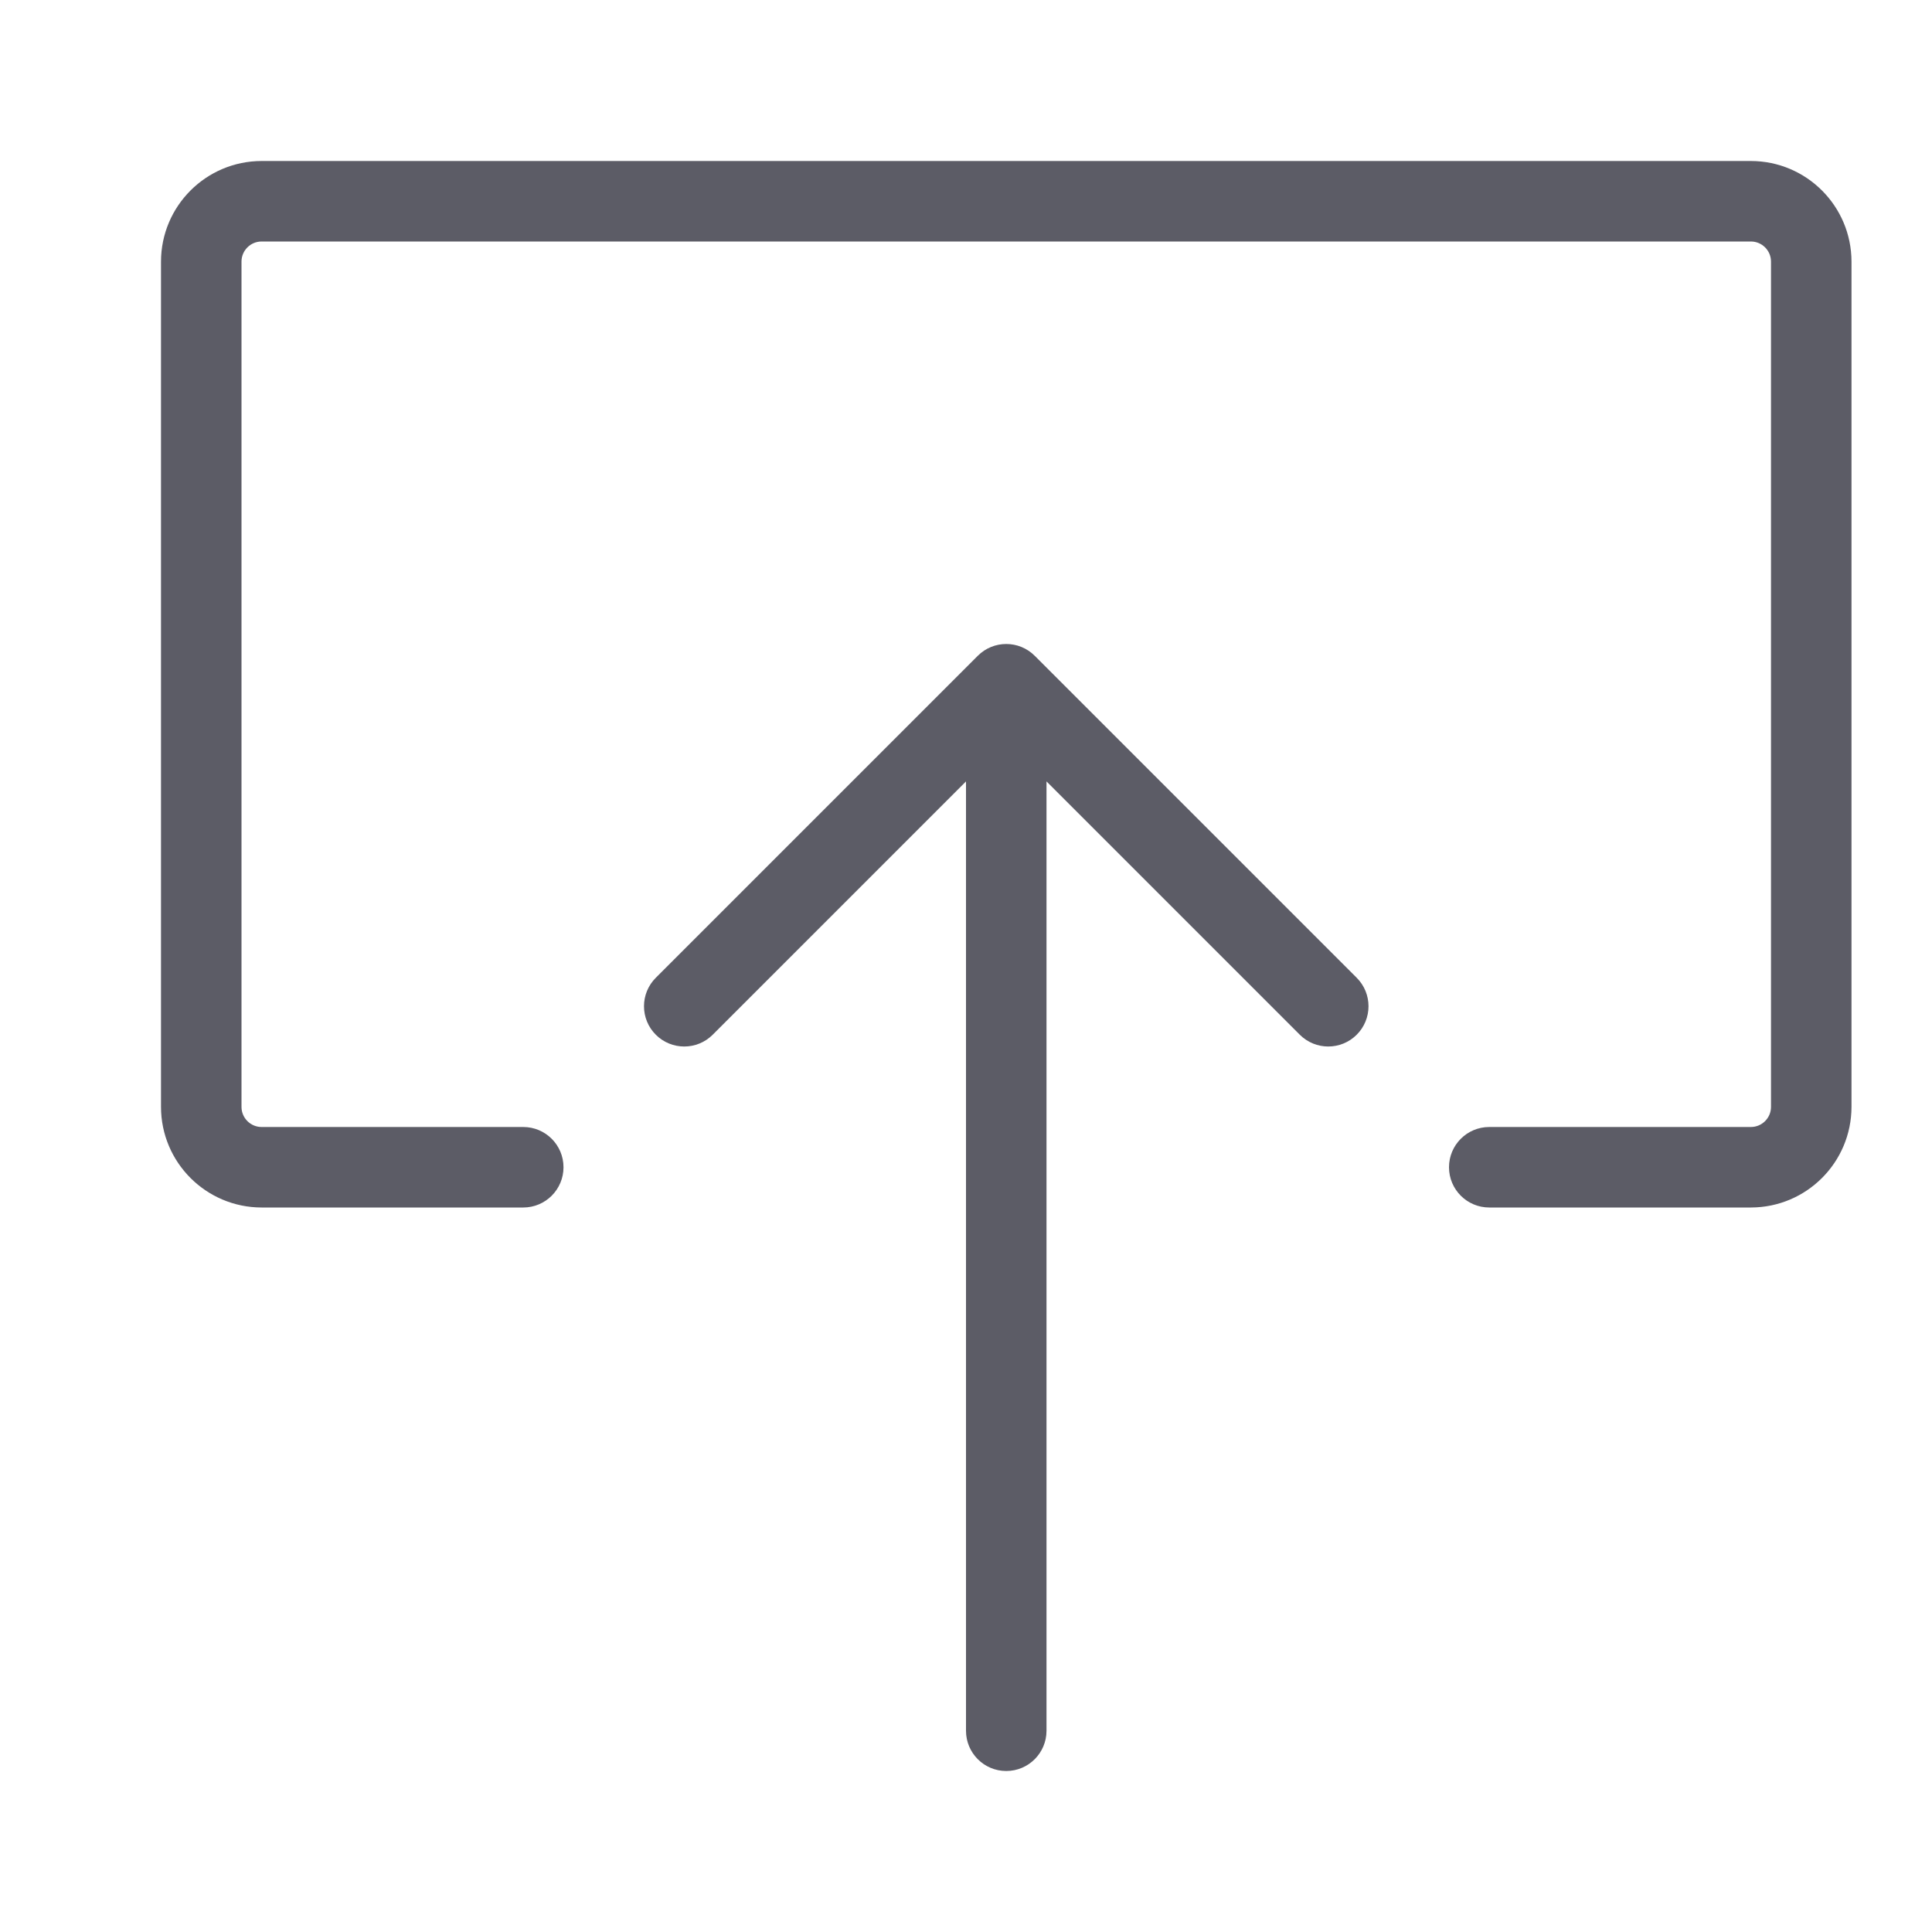
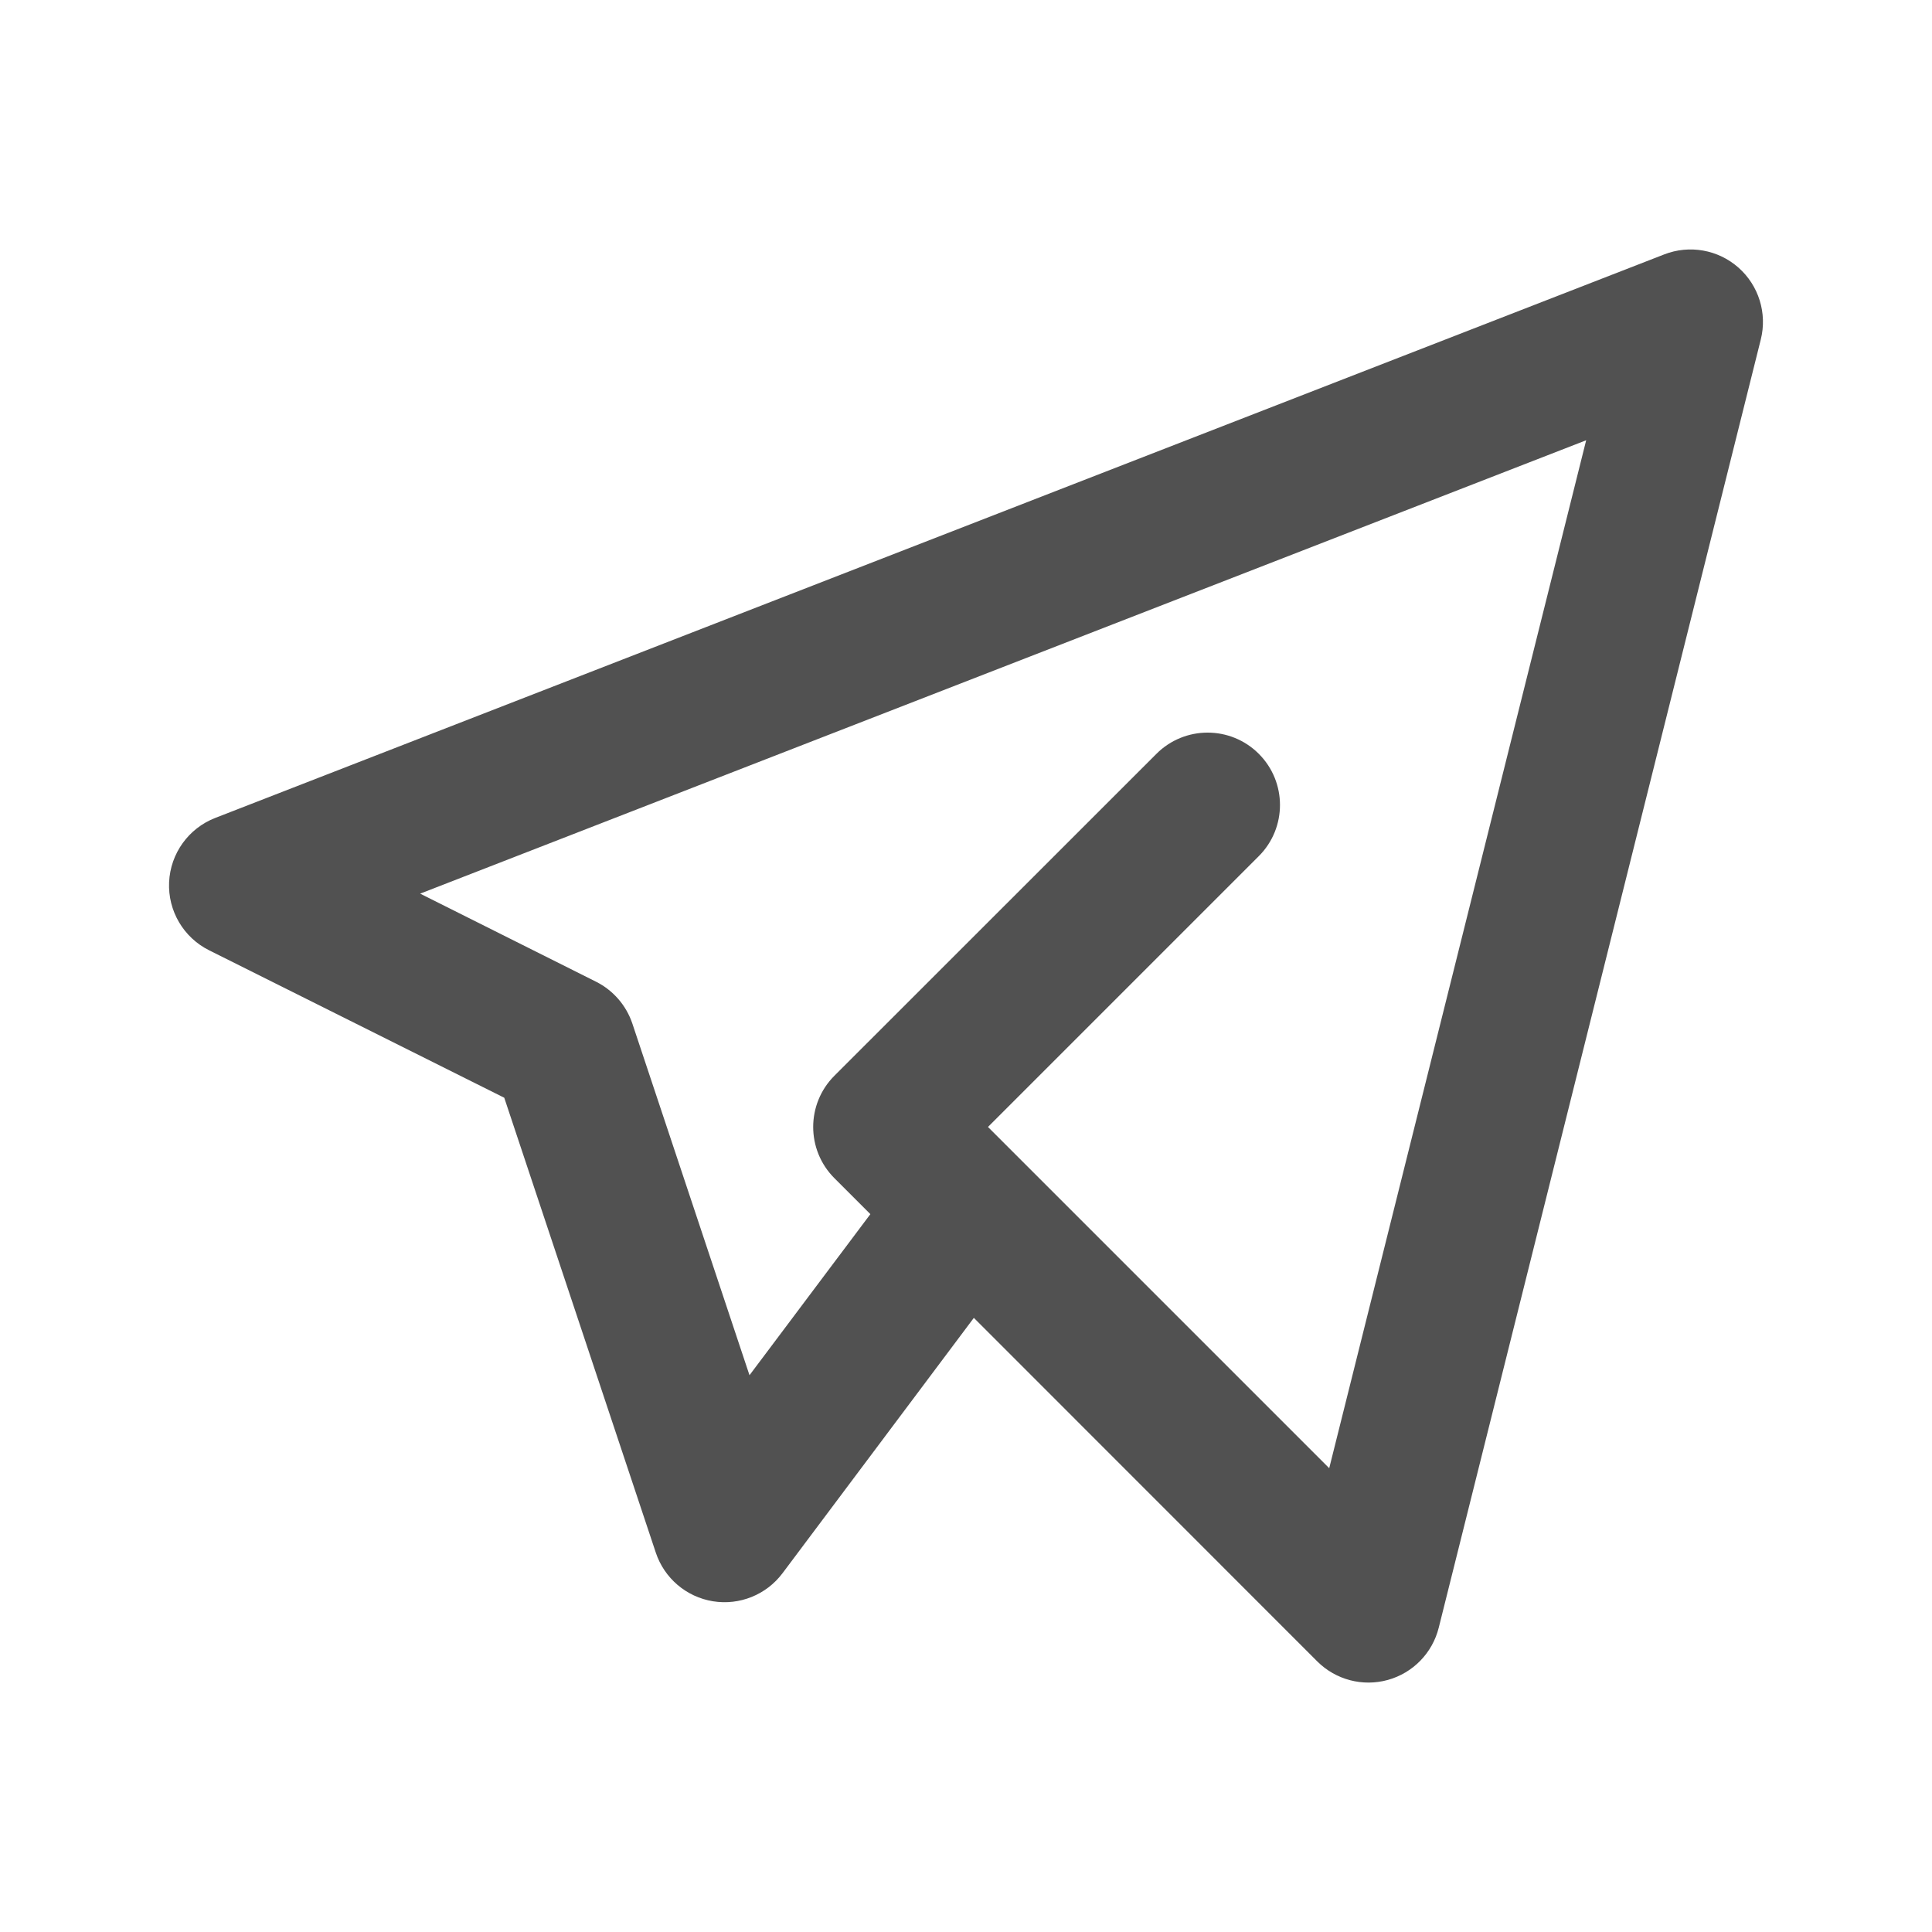
- <svg xmlns="http://www.w3.org/2000/svg" t="1790949820326" class="icon" viewBox="0 0 1024 1024" version="1.1" p-id="7490" width="200" height="200">
-   <path d="M533.333 938.667a21.333 21.333 0 0 1-21.333-21.333V414.167L377.753 548.42a21.333 21.333 0 0 1-30.173-30.173l170.667-170.667a21.333 21.333 0 0 1 30.173 0l170.667 170.667a21.333 21.333 0 1 1-30.173 30.173L554.667 414.167V917.333a21.333 21.333 0 0 1-21.333 21.333z m394.667-298.667h-138.667a21.333 21.333 0 0 1 0-42.667h138.667a10.667 10.667 0 0 0 10.667-10.667V138.667a10.667 10.667 0 0 0-10.667-10.667H138.667a10.667 10.667 0 0 0-10.667 10.667v448a10.667 10.667 0 0 0 10.667 10.667h138.667a21.333 21.333 0 0 1 0 42.667H138.667a53.393 53.393 0 0 1-53.333-53.333V138.667a53.393 53.393 0 0 1 53.333-53.333h789.333a53.393 53.393 0 0 1 53.333 53.333v448a53.393 53.393 0 0 1-53.333 53.333z" fill="#5C5C66" p-id="7491" />
+ <svg xmlns="http://www.w3.org/2000/svg" class="icon" width="200px" height="200.00px" viewBox="0 0 1024 1024" version="1.1">
+   <path fill="#515151" d="M882.048 134.848a38.4 38.4 0 0 1 51.2 45.12L762.56 862.72a38.4 38.4 0 0 1-64.384 17.856l-182.016-182.08-101.376 135.296a38.4 38.4 0 0 1-67.2-10.88L267.264 581.824 110.848 503.68a38.4 38.4 0 0 1 3.2-70.144l768-298.688zM222.72 473.664l93.184 46.656a38.592 38.592 0 0 1 19.264 22.208l62.08 186.368 64.064-85.376-19.072-19.072a38.4 38.4 0 0 1 0-54.272l170.688-170.624a38.336 38.336 0 1 1 54.272 54.208L523.648 597.312l180.864 180.864 136.192-544.832-618.048 240.32z" />
</svg>
